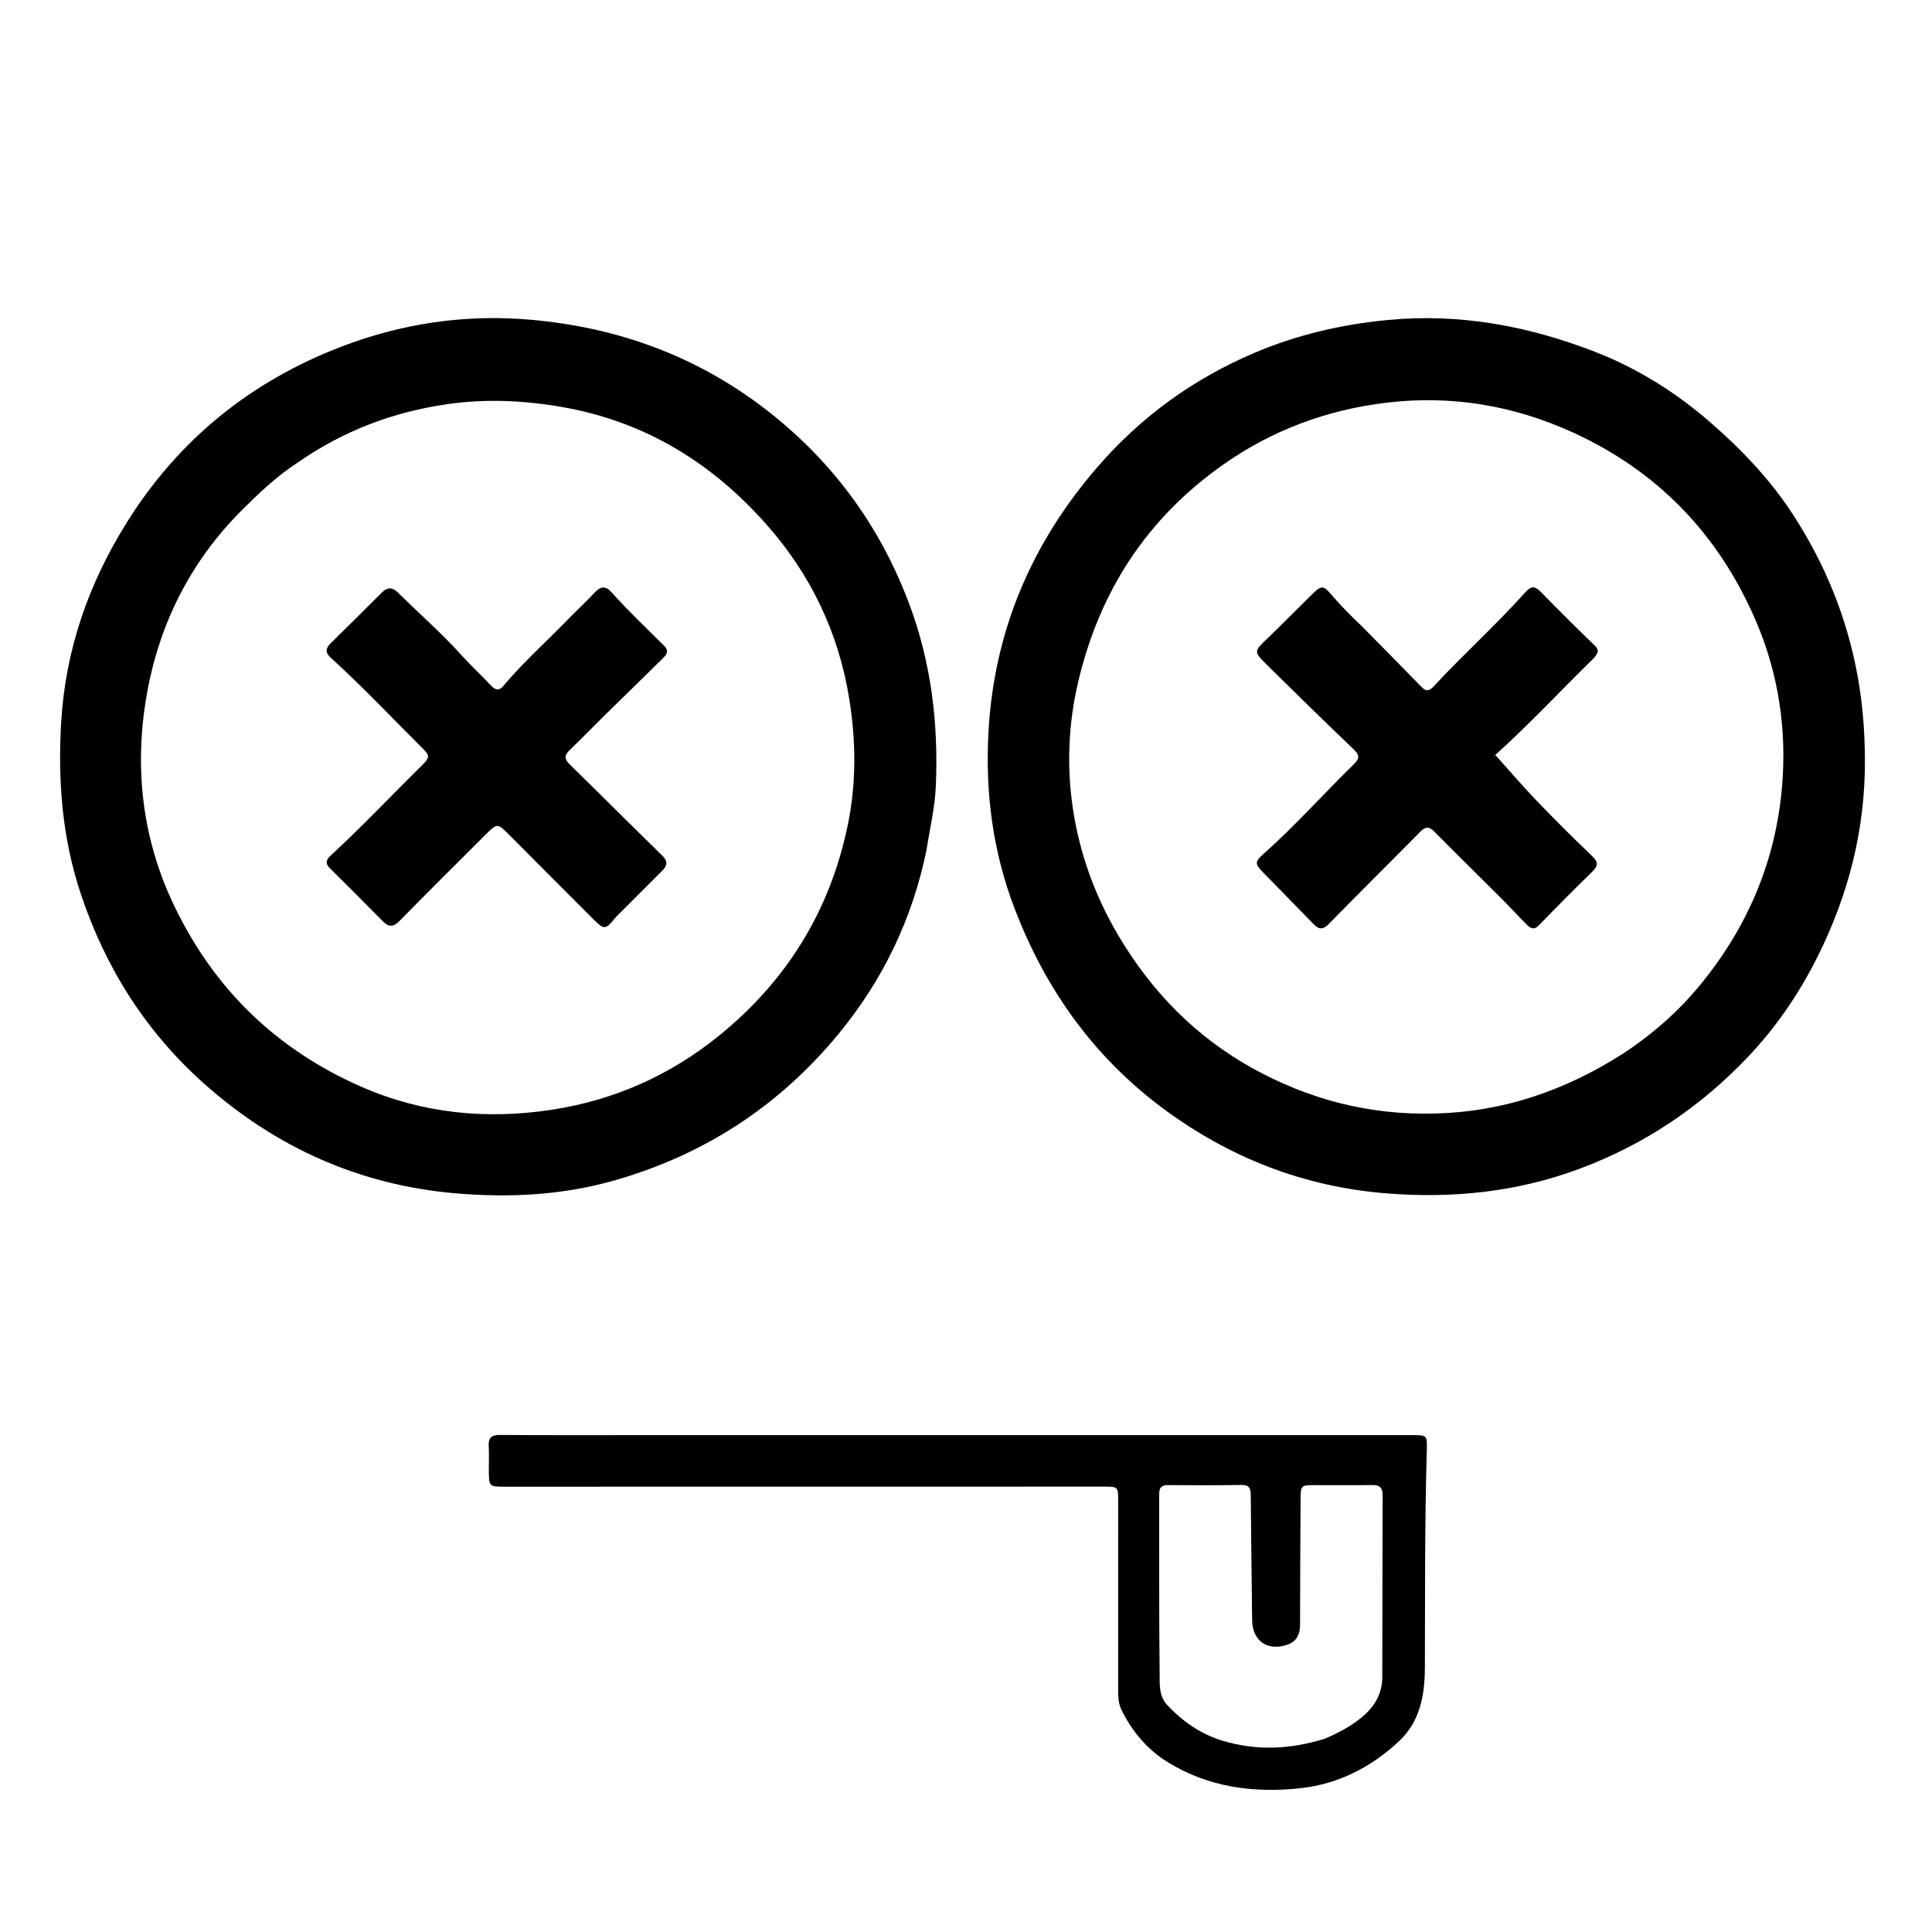
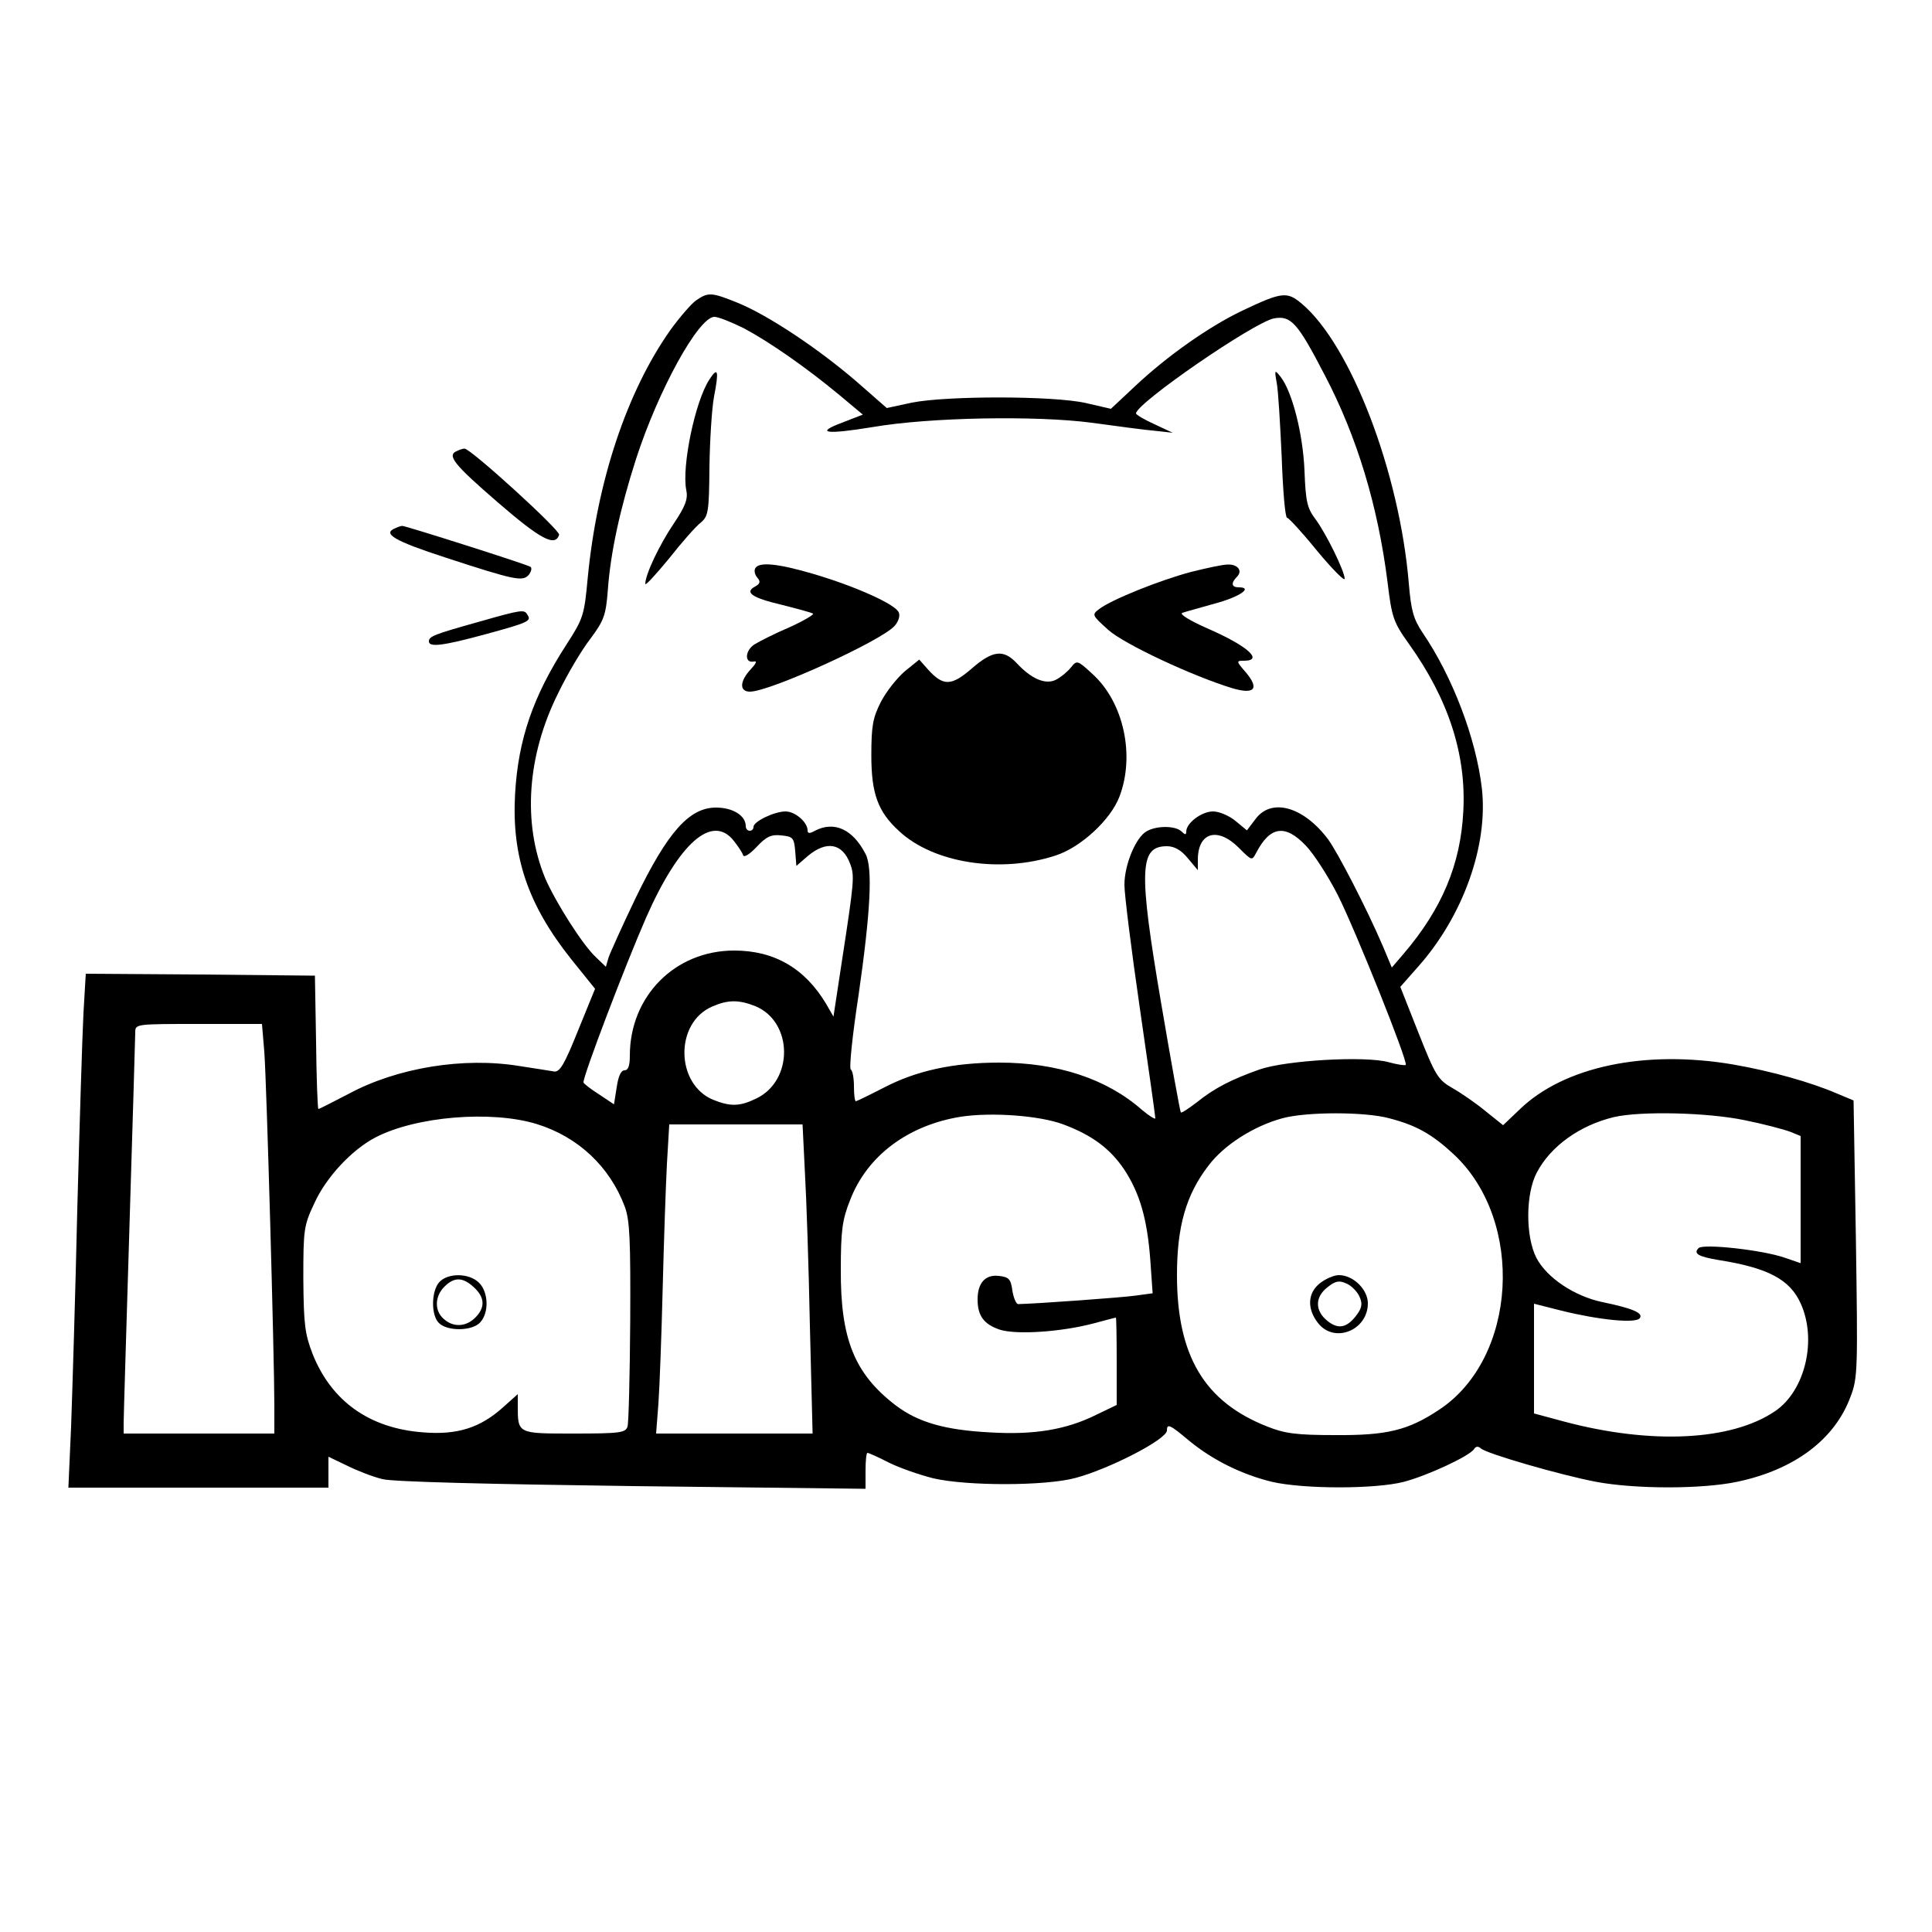
- <svg xmlns="http://www.w3.org/2000/svg" version="1.1" id="Layer_1" x="0px" y="0px" width="100%" viewBox="0 0 1024 1024" enable-background="new 0 0 1024 1024" xml:space="preserve">
-   <path fill="#000000" opacity="1" stroke="none" d=" M491.02,450.783   C483.437,487.466 467.752,519.793 444.184,548.312   C412.926,586.138 373.691,611.75 326.539,625.405   C298.772,633.447 270.479,634.928 241.927,632.528   C190.906,628.238 146.403,608.344 108.303,574.468   C77.396,546.988 55.93,513.079 42.844,473.852   C33.01,444.372 30.614,414.202 32.394,383.242   C34.622,344.475 46.903,309.355 67.3,276.773   C94.581,233.194 132.597,202.388 180.383,183.944   C212.946,171.376 246.782,166.358 281.786,169.507   C327.371,173.607 368.77,188.591 405.146,216.453   C440.339,243.409 465.829,277.643 481.613,319.3   C493.579,350.879 497.457,383.475 496.001,416.827   C495.511,428.058 492.82,439.194 491.02,450.783  M157.695,245.229   C146.879,252.27 137.588,261.045 128.467,270.125   C100.849,297.621 84.167,330.996 77.657,368.927   C71.068,407.321 75.348,444.868 92.514,480.457   C113.716,524.417 146.505,556.173 191.215,575.871   C223.808,590.23 257.901,593.484 292.488,588.189   C325.206,583.18 354.915,570.146 380.998,549.006   C416.974,519.847 439.791,482.963 449.253,437.687   C453.95,415.215 453.721,392.518 450.085,370.162   C444.44,335.448 429.858,304.672 406.313,278.066   C377.018,244.96 341.527,223.311 297.697,215.694   C277.54,212.19 257.485,211.288 237.134,214.21   C208.407,218.335 182.089,228.239 157.695,245.229  z" />
-   <path fill="#000000" opacity="1" stroke="none" d=" M615.91,587.127   C578.984,559.432 553.753,523.604 537.555,480.993   C526.108,450.881 522.141,419.7 523.921,387.79   C526.903,334.345 546.799,287.772 581.825,247.368   C604.861,220.794 632.564,200.778 664.767,187.065   C687.411,177.422 711.169,171.919 735.739,169.586   C773.715,165.98 810.05,172.766 845.247,186.417   C867.625,195.097 887.816,207.688 905.995,223.425   C922.827,237.995 938.125,253.955 950.299,272.7   C967.366,298.98 978.95,327.364 984.579,358.344   C987.217,372.864 988.336,387.324 988.446,401.99   C988.727,439.185 979.864,474.101 963.233,507.282   C953.589,526.523 941.555,544.177 926.914,559.695   C901.696,586.423 871.898,606.545 837.152,619.486   C803.965,631.846 769.975,635.302 734.974,632.521   C690.944,629.023 651.517,613.627 615.91,587.127  M860.086,558.554   C875.347,548.507 888.999,536.687 900.684,522.56   C926.153,491.767 941.165,456.543 944.523,416.778   C947.095,386.329 942.586,356.648 930.387,328.479   C910.698,283.015 878.454,249.532 833.247,229.023   C801.98,214.839 769.112,209.335 734.916,213.424   C703.285,217.207 674.225,227.965 648.088,246.423   C607.929,274.782 582.951,313.144 571.6,360.814   C566.195,383.511 565.266,406.409 568.756,429.244   C572.376,452.931 580.619,475.356 592.86,496.018   C610.432,525.677 633.878,549.665 664.228,566.391   C694.12,582.864 725.905,591.062 760.411,590.205   C796.712,589.304 829.234,578.147 860.086,558.554  z" />
-   <path fill="#000000" opacity="1" stroke="none" d=" M423,760.655   C531.821,760.655 640.142,760.656 748.463,760.657   C756.332,760.657 756.476,760.663 756.241,768.577   C755.1,807.059 755.365,845.552 755.215,884.042   C755.158,898.578 752.64,912.439 741.493,922.884   C726.765,936.685 709.277,945.617 689.175,947.795   C664.489,950.47 640.497,947.311 618.899,933.968   C608.082,927.285 600.017,917.697 594.392,906.244   C592.682,902.762 592.631,898.853 592.636,894.982   C592.673,861.819 592.656,828.656 592.652,795.494   C592.651,787.963 592.643,787.942 584.88,787.943   C479.225,787.953 373.571,787.971 267.916,787.981   C259.134,787.982 259.129,787.96 259.097,779.093   C259.082,774.927 259.269,770.75 259.036,766.597   C258.787,762.163 260.296,760.516 265.019,760.554   C291.348,760.766 317.679,760.654 344.009,760.654   C370.173,760.654 396.337,760.654 423,760.655  M702.017,921.616   C709.11,918.631 715.918,915.06 721.842,910.155   C728.372,904.747 732.608,897.831 732.637,889.074   C732.745,856.927 732.667,824.779 732.82,792.632   C732.84,788.446 731.276,787.042 727.261,787.102   C717.269,787.251 707.273,787.148 697.279,787.152   C689.352,787.155 689.373,787.159 689.337,795.11   C689.238,817.097 689.047,839.083 689.059,861.07   C689.062,866.396 687.157,870.143 682.024,871.828   C671.58,875.255 663.771,869.557 663.659,858.624   C663.432,836.643 663.1,814.664 662.923,792.683   C662.895,789.222 662.437,786.997 658.108,787.065   C645.119,787.272 632.124,787.242 619.133,787.138   C615.731,787.111 614.393,788.289 614.401,791.768   C614.481,823.416 614.261,855.066 614.63,886.71   C614.696,892.444 614.093,898.883 618.712,903.781   C626.965,912.534 636.562,919.202 648.183,922.68   C665.96,927.999 683.65,927.268 702.017,921.616  z" />
-   <path fill="#000000" opacity="1" stroke="none" d=" M267.59,362.604   C278.019,350.416 289.705,339.945 300.622,328.723   C305.502,323.707 310.652,318.949 315.422,313.833   C318.399,310.64 321.154,310.617 323.871,313.659   C332.762,323.612 342.46,332.77 351.911,342.167   C355.066,345.304 352.983,347.276 351.017,349.225   C341.316,358.839 331.478,368.314 321.741,377.892   C315.088,384.436 308.6,391.148 301.88,397.621   C299.106,400.293 299.03,402.275 301.855,405.04   C318.288,421.122 334.529,437.4 350.983,453.46   C354.032,456.436 353.753,458.744 351.033,461.456   C343.48,468.986 335.949,476.538 328.418,484.089   C327.361,485.149 326.267,486.19 325.336,487.355   C321.21,492.518 319.984,492.686 315.294,488.003   C300.2,472.931 285.171,457.793 270.105,442.693   C263.616,436.189 263.572,436.173 257.262,442.47   C242.047,457.656 226.771,472.785 211.735,488.147   C208.46,491.494 205.981,491.389 202.955,488.346   C193.679,479.019 184.455,469.638 175.054,460.44   C172.05,457.501 172.895,455.606 175.595,453.127   C192.172,437.905 207.567,421.479 223.606,405.708   C227.883,401.503 227.941,400.513 223.728,396.345   C207.621,380.409 192.134,363.842 175.317,348.632   C172.382,345.977 172.505,343.672 175.149,341.064   C184.281,332.053 193.448,323.077 202.486,313.973   C205.378,311.06 208.103,311.302 210.731,313.896   C222.226,325.242 234.404,335.89 245.221,347.935   C249.99,353.245 255.314,358.054 260.171,363.29   C262.967,366.304 265.141,366.06 267.59,362.604  z" />
-   <path fill="#000000" opacity="1" stroke="none" d=" M721.952,332.051   C732.598,342.871 743.045,353.389 753.364,364.032   C755.799,366.544 757.397,366.475 759.815,363.864   C775.665,346.746 793.062,331.129 808.626,313.734   C811.585,310.428 813.671,310.636 816.7,313.755   C826.09,323.426 835.689,332.898 845.366,342.283   C847.288,344.147 847.186,345.575 845.842,347.423   C845.451,347.961 845.076,348.527 844.603,348.989   C826.971,366.216 810.185,384.305 791.833,400.799   C791.593,401.015 791.441,401.329 792.632,400.227   C799.833,408.245 806.829,416.459 814.288,424.23   C823.948,434.296 833.841,444.151 843.925,453.793   C847.391,457.108 846.918,459.117 843.763,462.182   C834.226,471.45 824.877,480.916 815.616,490.462   C812.788,493.377 810.843,491.702 808.914,489.77   C804.449,485.298 800.188,480.622 795.721,476.153   C783.947,464.375 772.045,452.724 760.338,440.879   C757.64,438.149 755.681,437.898 752.893,440.722   C736.747,457.078 720.4,473.236 704.338,489.673   C701.157,492.928 699.023,492.713 696.123,489.704   C687.337,480.587 678.413,471.603 669.585,462.526   C665.011,457.822 664.982,456.784 669.779,452.514   C686.596,437.545 701.547,420.708 717.627,405.006   C720.884,401.825 720.475,400.043 717.375,397.077   C701.966,382.336 686.72,367.423 671.548,352.438   C664.316,345.295 664.555,345.273 671.961,338.171   C680.139,330.331 688.091,322.255 696.148,314.289   C699.987,310.493 701.581,310.396 705.089,314.518   C710.284,320.622 715.854,326.338 721.952,332.051  z" />
+ <svg xmlns="http://www.w3.org/2000/svg" version="1.0" width="500pt" height="500pt" viewBox="0 0 500 500" preserveAspectRatio="xMidYMid meet">
+   <g transform="translate(0,500) scale(0.1,-0.1)" fill="#000000" stroke="none">
+     <path d="M1802 4223 c-13 -9 -43 -44 -67 -77 -113 -160 -190 -392 -214 -642 -9 -96 -11 -104 -55 -172 -86 -133 -125 -245 -133 -387 -9 -162 33 -286 145 -427 l62 -77 -44 -108 c-35 -87 -47 -108 -62 -106 -11 2 -50 8 -89 14 -145 24 -317 -4 -443 -72 -41 -21 -75 -39 -78 -39 -2 0 -5 78 -6 173 l-3 172 -297 3 -296 2 -6 -102 c-3 -57 -10 -285 -16 -508 -5 -223 -13 -476 -16 -562 l-7 -158 337 0 336 0 0 40 0 40 48 -23 c26 -13 67 -29 92 -35 28 -7 276 -13 648 -18 l602 -7 0 47 c0 25 2 46 5 46 3 0 28 -11 55 -25 28 -14 80 -32 116 -41 87 -20 289 -20 367 1 87 23 237 100 237 123 0 19 8 15 58 -27 61 -50 136 -87 214 -106 83 -19 267 -19 341 0 61 16 171 67 182 85 4 7 11 8 18 1 18 -14 204 -68 298 -86 102 -19 273 -19 364 0 148 31 253 109 294 220 19 49 19 71 14 410 l-6 357 -43 18 c-67 29 -170 58 -268 75 -228 39 -439 -5 -554 -117 l-42 -40 -45 36 c-24 20 -63 47 -86 60 -38 22 -44 32 -88 143 l-47 119 45 51 c117 131 183 315 166 463 -15 129 -76 289 -153 402 -24 36 -30 57 -36 128 -24 288 -150 617 -277 724 -38 32 -51 31 -154 -18 -86 -41 -194 -117 -277 -195 l-63 -59 -65 15 c-84 19 -360 19 -450 1 l-65 -14 -80 70 c-99 85 -227 170 -305 202 -69 28 -77 28 -108 7z m124 -73 c67 -36 159 -100 246 -172 l61 -51 -54 -21 c-72 -27 -41 -31 81 -11 146 25 420 30 565 11 66 -9 140 -19 165 -21 l45 -5 -47 22 c-27 12 -48 25 -48 28 0 26 305 236 357 246 44 8 61 -11 131 -146 84 -160 138 -339 163 -537 11 -91 15 -103 55 -159 103 -144 149 -287 141 -434 -7 -137 -55 -252 -155 -369 l-30 -35 -23 55 c-42 98 -117 243 -142 277 -64 85 -147 108 -188 52 l-22 -29 -29 24 c-17 14 -42 25 -59 25 -29 0 -69 -30 -69 -52 0 -9 -3 -9 -12 0 -15 15 -63 16 -90 1 -28 -15 -58 -86 -58 -139 0 -25 18 -169 40 -320 22 -151 40 -279 40 -284 0 -4 -16 6 -35 22 -91 80 -218 122 -369 122 -119 0 -215 -21 -299 -65 -37 -19 -70 -35 -72 -35 -3 0 -5 18 -5 39 0 22 -4 41 -8 43 -5 2 4 89 20 193 31 216 37 329 18 365 -33 64 -81 86 -131 60 -14 -8 -19 -7 -19 1 0 21 -32 49 -57 49 -29 0 -83 -26 -83 -40 0 -6 -4 -10 -10 -10 -5 0 -10 5 -10 12 0 27 -33 48 -77 48 -69 0 -125 -63 -207 -232 -35 -73 -67 -144 -71 -156 l-7 -24 -25 24 c-35 32 -105 143 -132 205 -59 143 -47 317 33 478 24 50 62 114 84 142 35 47 40 61 45 125 7 99 32 212 73 340 58 179 162 368 203 368 10 0 45 -14 77 -30z m-27 -1326 c11 -14 22 -30 24 -37 2 -7 16 1 35 21 25 27 38 33 64 30 30 -3 33 -6 36 -41 l3 -38 30 26 c48 40 89 33 109 -20 12 -32 11 -43 -22 -258 l-21 -138 -19 33 c-55 92 -134 138 -238 138 -153 0 -270 -118 -270 -272 0 -26 -4 -38 -14 -38 -9 0 -16 -16 -20 -44 l-7 -44 -39 26 c-22 14 -40 28 -40 31 0 19 107 300 162 426 85 193 171 270 227 199z m1481 -13 c20 -21 57 -78 82 -127 45 -89 183 -433 176 -440 -2 -2 -22 1 -44 7 -60 17 -267 5 -335 -19 -73 -26 -116 -48 -162 -85 -21 -16 -39 -28 -41 -26 -2 2 -25 130 -51 283 -59 347 -56 406 15 406 19 0 37 -10 54 -31 l26 -31 0 27 c0 71 51 86 106 31 34 -34 34 -34 45 -13 36 69 75 75 129 18z m-1425 -415 c98 -41 99 -193 2 -239 -43 -21 -67 -21 -112 -3 -97 41 -99 199 -2 241 41 18 69 18 112 1z m-1271 -118 c6 -78 26 -794 26 -915 l0 -73 -195 0 -195 0 0 28 c0 15 7 243 15 507 8 264 15 490 15 503 0 22 1 22 164 22 l164 0 6 -72z m2068 -188 c75 -28 121 -63 157 -116 41 -62 60 -129 68 -235 l6 -86 -44 -6 c-35 -5 -256 -21 -304 -22 -5 0 -12 16 -15 35 -4 30 -9 35 -35 38 -35 4 -55 -18 -55 -61 0 -42 16 -64 57 -78 43 -14 160 -6 243 16 30 8 56 15 58 15 1 0 2 -51 2 -113 l0 -113 -54 -26 c-77 -38 -160 -52 -274 -45 -116 6 -186 26 -244 70 -107 82 -143 172 -142 352 0 101 4 129 24 179 44 115 150 194 287 216 80 12 204 3 265 -20z m843 16 c70 -18 111 -41 168 -94 184 -173 163 -527 -38 -660 -81 -54 -136 -67 -270 -66 -99 0 -130 4 -175 22 -163 64 -234 183 -234 392 0 125 23 208 82 284 40 53 117 102 191 122 62 17 214 17 276 0z m920 -5 c50 -10 102 -24 118 -30 l27 -11 0 -164 0 -165 -41 14 c-57 20 -211 37 -223 25 -14 -14 -2 -22 52 -31 127 -20 184 -50 212 -112 43 -94 12 -226 -66 -279 -113 -77 -321 -87 -546 -27 l-78 21 0 142 0 142 71 -18 c97 -24 194 -34 203 -19 9 13 -19 25 -96 41 -73 15 -145 63 -172 115 -28 55 -28 165 1 220 36 69 112 123 200 144 69 16 242 12 338 -8z m-3126 -10 c107 -33 189 -110 228 -214 13 -35 15 -87 14 -297 -1 -140 -4 -263 -7 -272 -5 -16 -20 -18 -139 -18 -147 0 -145 -1 -145 74 l0 28 -38 -34 c-59 -53 -118 -72 -206 -65 -139 10 -238 80 -287 203 -20 52 -23 76 -24 194 0 128 1 138 29 197 30 66 96 137 157 169 105 55 301 71 418 35z m694 -123 c4 -68 10 -248 13 -400 l7 -278 -203 0 -202 0 6 78 c3 42 8 176 11 297 3 121 8 266 11 323 l6 102 173 0 172 0 6 -122z" />
+     <path d="M1836 4018 c-37 -56 -72 -225 -60 -286 5 -23 -2 -42 -33 -88 -37 -55 -73 -131 -73 -155 0 -6 27 24 61 65 33 42 70 84 82 93 20 17 22 27 23 143 1 69 6 152 12 184 13 67 10 78 -12 44z" />
+     <path d="M3304 4010 c4 -19 9 -106 13 -192 3 -87 9 -158 14 -158 4 0 40 -39 78 -86 39 -47 71 -79 71 -72 0 20 -49 119 -76 155 -21 28 -25 45 -28 125 -4 96 -32 205 -62 243 -15 19 -16 18 -10 -15z" />
+     <path d="M1955 3530 c-4 -6 -2 -17 5 -25 9 -10 7 -16 -6 -23 -28 -15 -8 -29 68 -47 40 -10 77 -20 82 -23 4 -2 -23 -18 -60 -35 -38 -16 -79 -37 -92 -45 -24 -16 -26 -49 -1 -44 9 2 6 -5 -8 -20 -29 -31 -30 -58 -2 -58 51 0 339 131 374 170 10 11 15 26 11 35 -8 21 -113 68 -222 100 -92 27 -139 31 -149 15z" />
+     <path d="M3083 3520 c-80 -21 -207 -72 -238 -96 -20 -15 -19 -16 23 -54 41 -37 219 -120 321 -151 57 -17 71 -2 36 40 -26 30 -26 31 -6 31 53 0 9 39 -95 84 -45 20 -73 37 -64 40 8 3 46 13 84 24 64 17 100 42 62 42 -19 0 -21 11 -5 27 16 16 2 33 -24 32 -12 0 -54 -9 -94 -19z" />
+     <path d="M2515 3270 c-53 -46 -74 -46 -113 -3 l-23 26 -37 -30 c-20 -17 -48 -52 -62 -79 -21 -41 -25 -62 -25 -139 0 -99 17 -146 72 -196 89 -83 262 -110 405 -63 65 21 142 92 165 152 41 107 11 245 -70 318 -39 36 -40 36 -56 16 -9 -11 -26 -25 -38 -31 -27 -14 -64 2 -102 43 -34 36 -62 33 -116 -14z" />
+     <path d="M3416 1679 c-32 -25 -34 -66 -5 -103 42 -54 129 -19 129 51 0 36 -38 73 -75 73 -12 0 -34 -9 -49 -21z m102 -34 c8 -17 7 -28 -4 -44 -26 -37 -49 -43 -78 -20 -33 26 -34 62 0 88 20 16 30 18 49 9 12 -5 27 -20 33 -33z" />
+     <path d="M1137 1682 c-21 -23 -22 -86 -1 -106 22 -22 87 -21 107 2 23 25 21 78 -3 102 -26 26 -81 26 -103 2z m90 -14 c28 -26 29 -52 3 -78 -24 -24 -57 -26 -82 -3 -24 21 -23 58 2 83 26 26 48 25 77 -2z" />
+     <path d="M1183 3833 c-28 -11 -8 -35 104 -132 112 -97 150 -117 160 -85 4 11 -231 225 -245 223 -4 0 -13 -3 -19 -6z" />
+     <path d="M1023 3633 c-35 -14 -2 -33 130 -76 181 -59 200 -63 216 -44 6 8 8 17 4 20 -11 7 -326 107 -332 106 -3 0 -12 -3 -18 -6z" />
+     <path d="M1240 3391 c-118 -33 -130 -38 -130 -51 0 -16 38 -11 148 19 110 30 118 34 107 50 -8 14 -13 14 -125 -18z" />
+   </g>
</svg>
